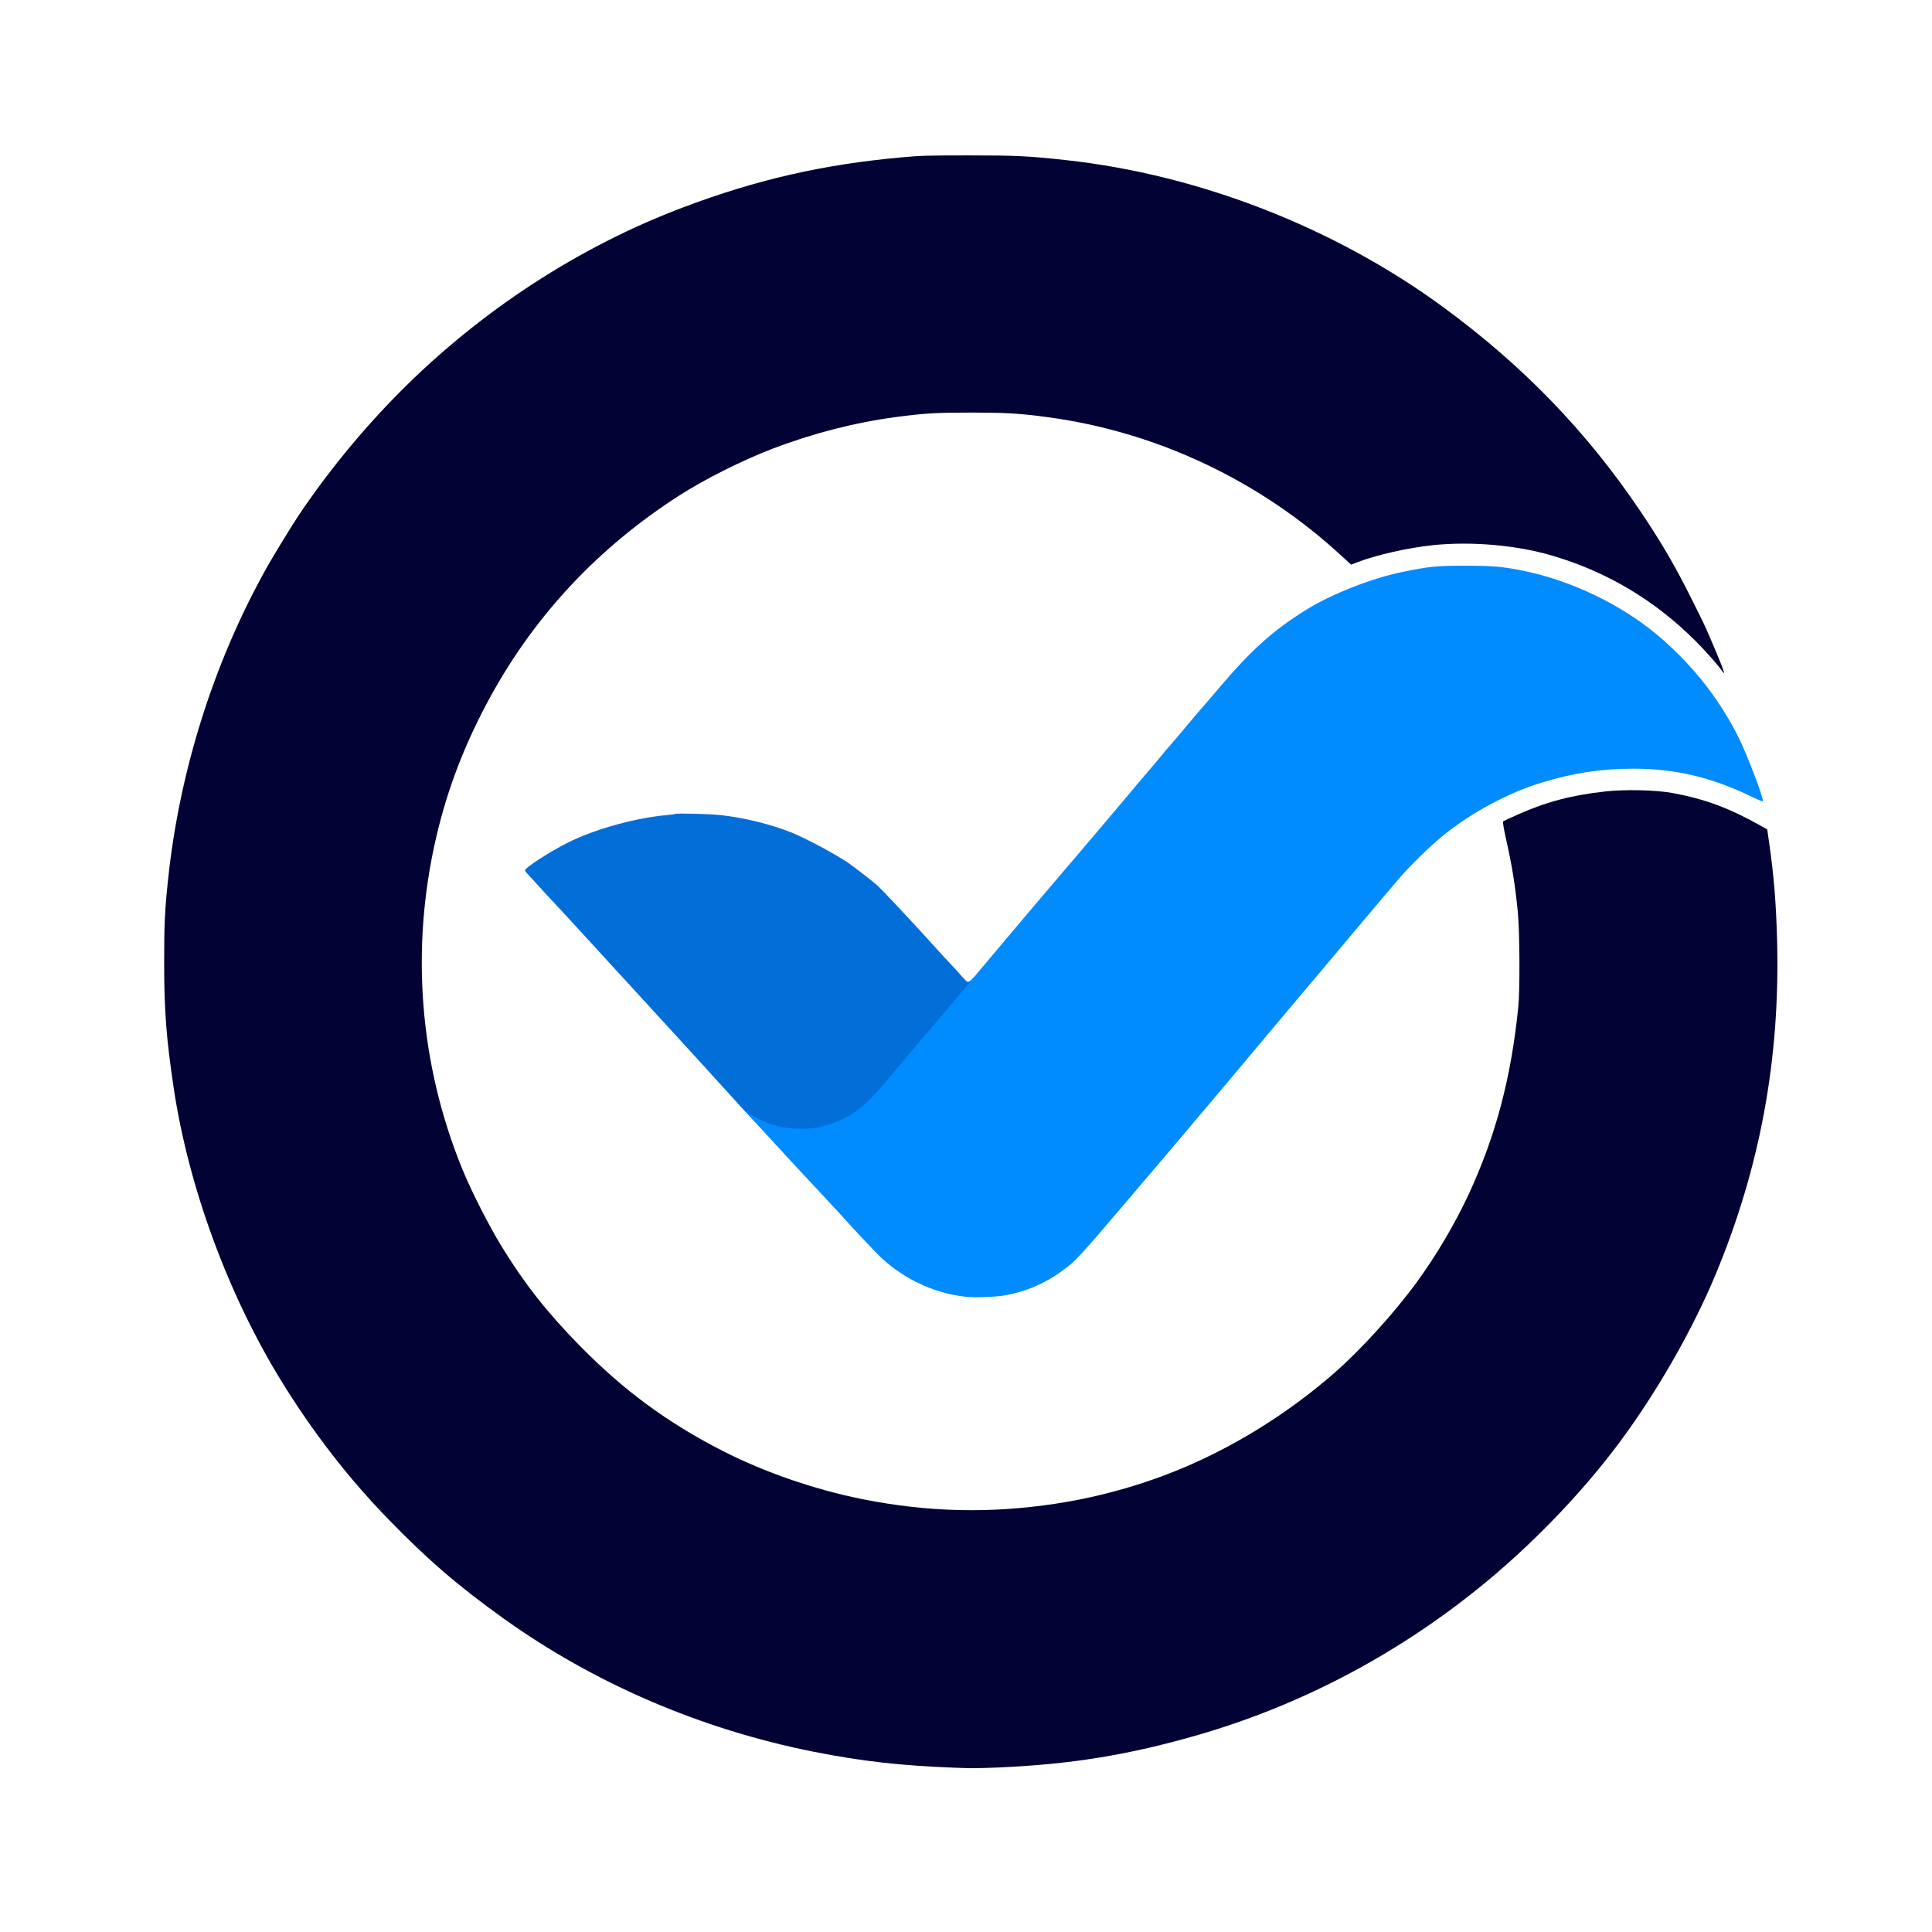
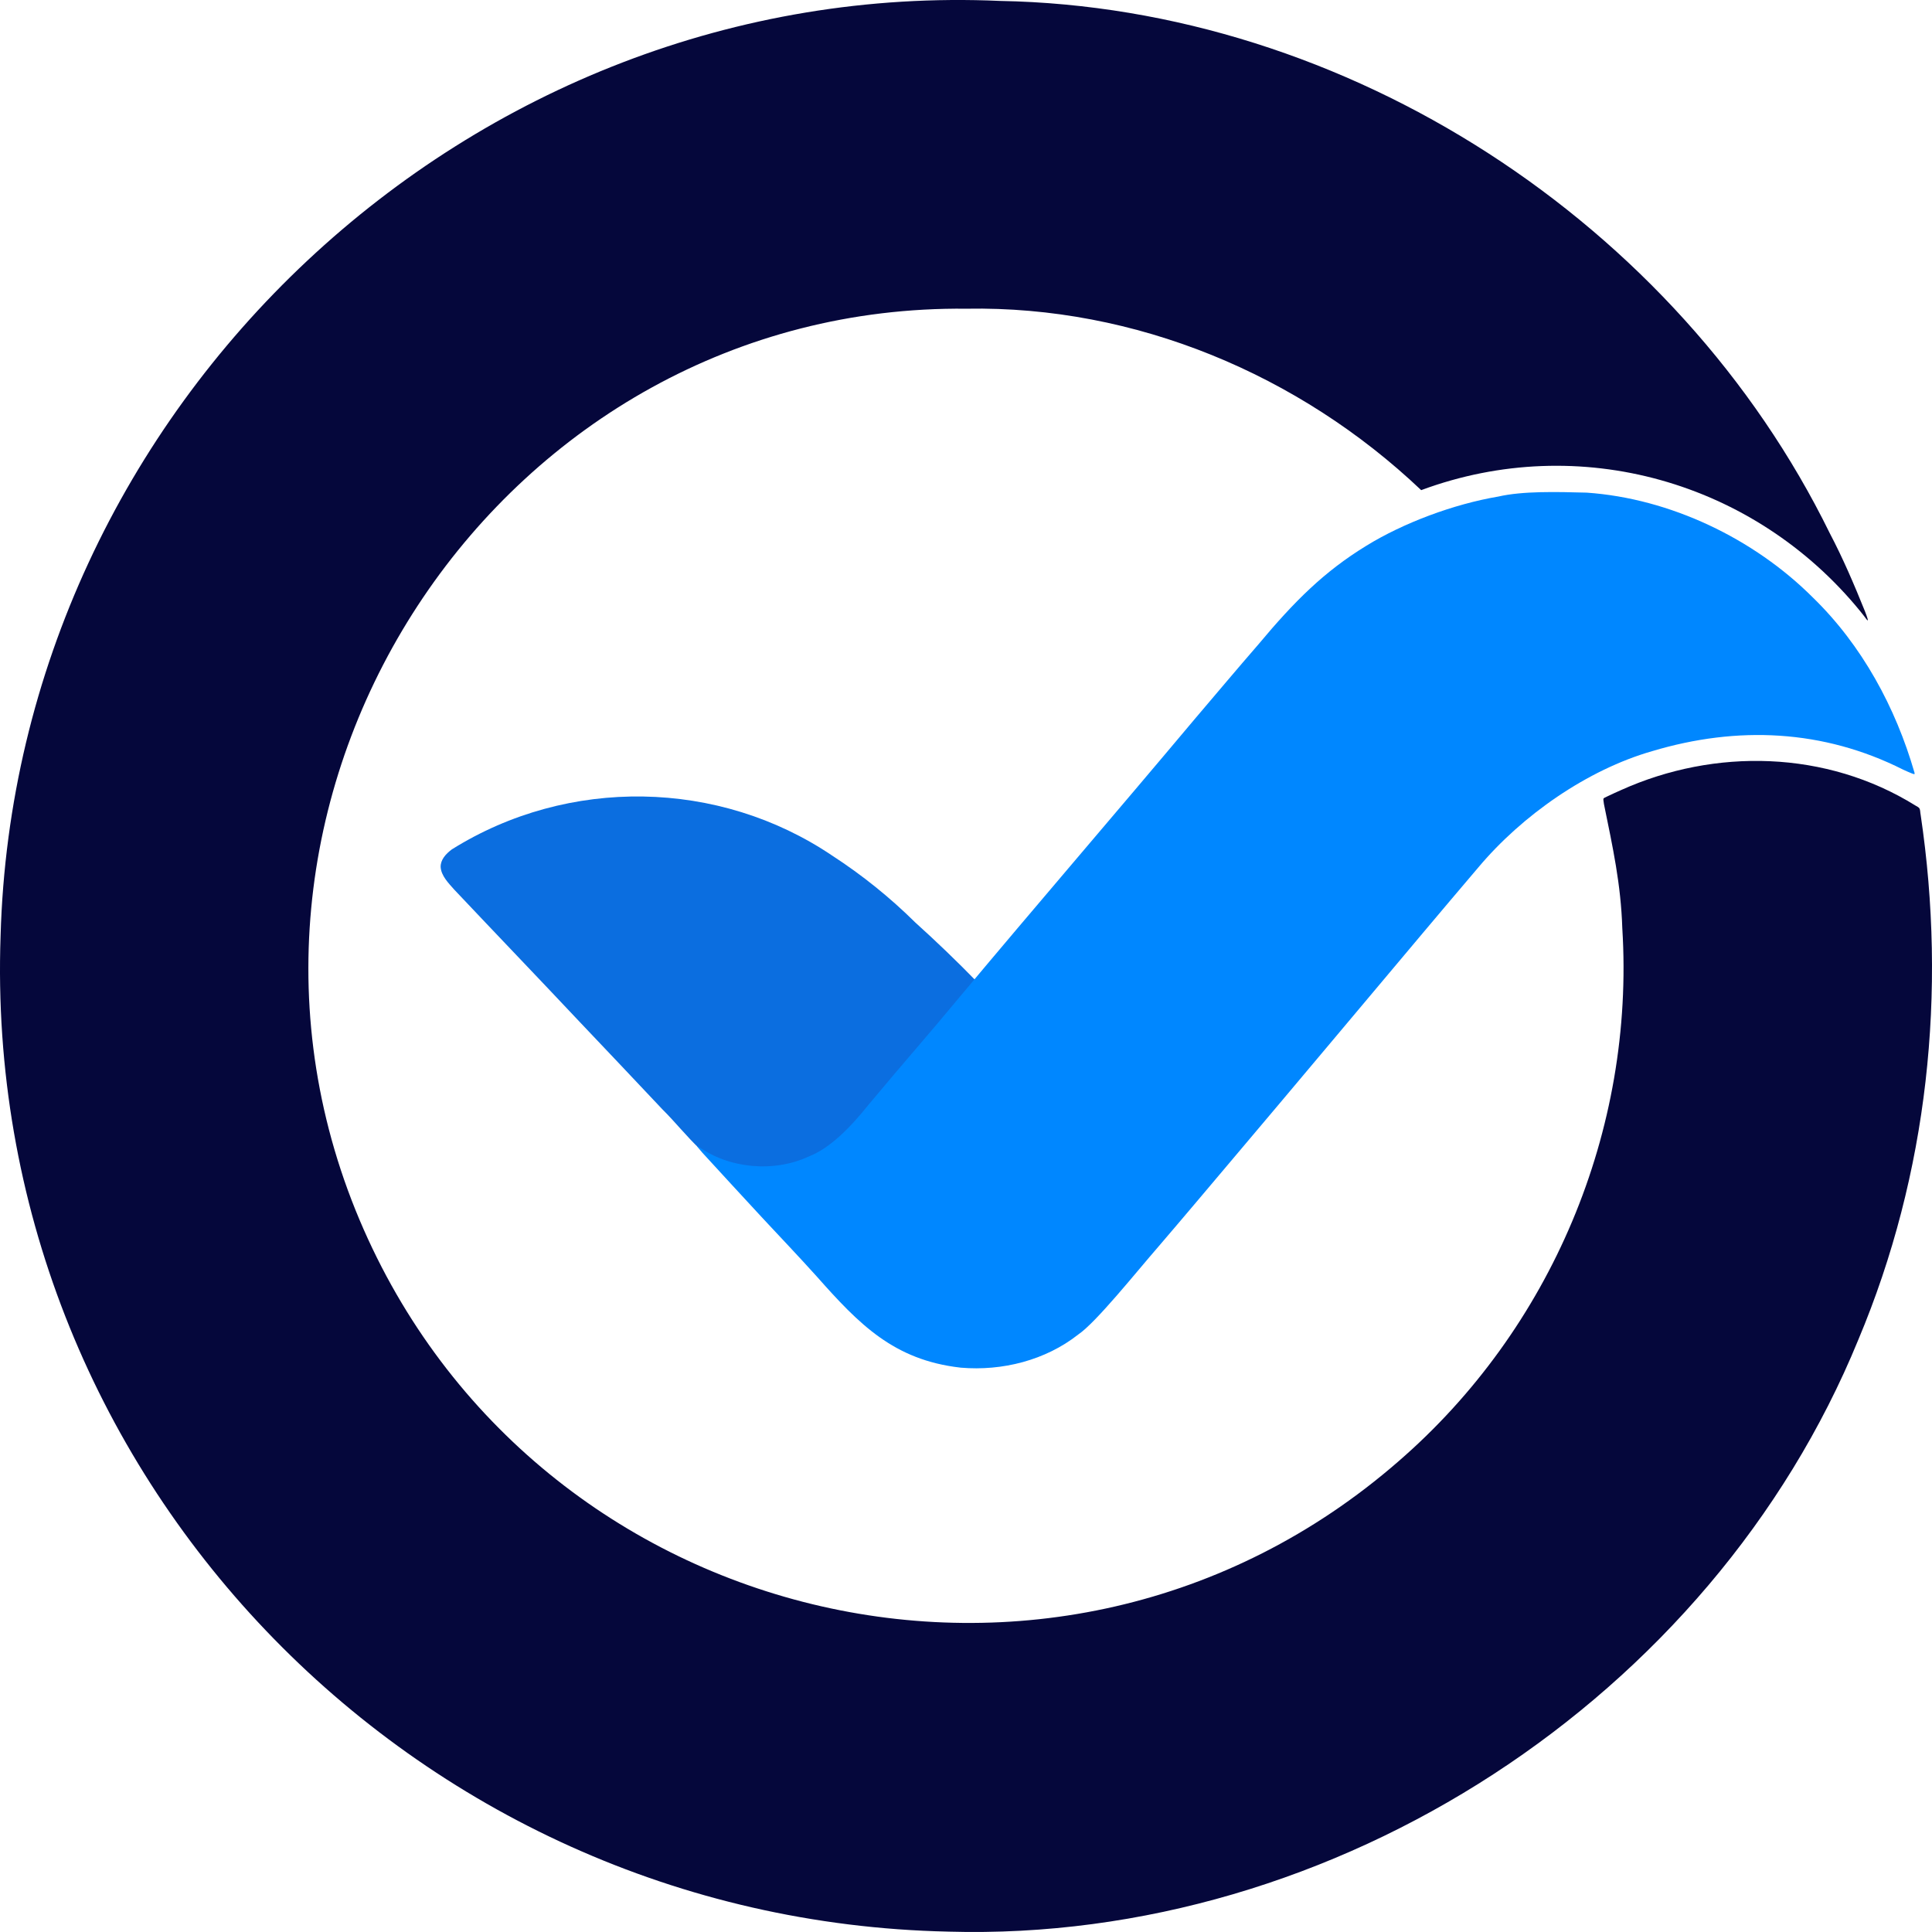
- <svg xmlns="http://www.w3.org/2000/svg" version="1.1" width="100%" height="100%" viewBox="0 0 1104 1104" preserveAspectRatio="xMidYMid meet">
-   <g transform="translate(0, 64)">
-     <path fill="#030235" d="M546.25 946.15 c-31.75 -1.20 -53.85 -3.70 -81.50 -9.20 -64.30 -12.80 -125.30 -39.05 -177 -76.10 -26.10 -18.70 -43.50 -33.70 -66 -56.90 -22.70 -23.30 -43.25 -49.95 -61.20 -79.15 -30.30 -49.35 -52.80 -110.55 -61.25 -166.80 -4.25 -28.40 -5.50 -44.40 -5.50 -71.75 0 -22.20 0.35 -29.90 2.25 -47.75 6.55 -62.35 26.45 -125.10 56.85 -179 3.40 -6.05 13.85 -23.10 17.25 -28.25 16.45 -24.65 36.55 -49.25 57.80 -70.70 46.30 -46.75 102.85 -83.65 162.80 -106.20 42 -15.80 79.55 -24.35 124.50 -28.45 11 -1 15.55 -1.10 38.25 -1.10 26.80 0 33.80 0.30 55.70 2.70 76.20 8.35 153.85 38.65 215.90 84.30 45.05 33.10 81.25 70.50 111.50 115.20 12.30 18.15 20.40 31.95 30.30 51.80 7.55 15.10 7.65 15.30 13.90 30.15 4.30 10.25 5.35 13.40 3.45 10.75 -2.55 -3.70 -9.45 -11.50 -15.45 -17.50 -23.30 -23.20 -50.05 -39.20 -81.30 -48.55 -20.45 -6.10 -46.20 -8.40 -68.50 -6.15 -14.35 1.50 -32.35 5.55 -43.60 9.85 l-3.35 1.30 -4.85 -4.45 c-47.05 -43.60 -106.50 -71.65 -169.20 -79.90 -15.65 -2.10 -23.10 -2.50 -42.50 -2.55 -20.35 0 -27.40 0.40 -43.50 2.55 -23.60 3.15 -47.65 9.35 -70.50 18.10 -17.40 6.65 -39.10 17.55 -53.75 27 -45.45 29.30 -81.20 67.25 -106.75 113.35 -14.80 26.70 -25.20 53.40 -31.75 81.75 -14.75 63.55 -9.60 129.30 14.80 189.25 5.10 12.55 15.55 33.15 22.90 45 13.20 21.40 25.60 37.10 44.30 56.20 25.20 25.65 50.25 44.10 82 60.30 23.85 12.15 52.65 22.05 79.75 27.45 37.25 7.40 72.70 8.25 110.25 2.55 26.75 -4.05 54.05 -12 78.30 -22.85 28.75 -12.80 56.75 -30.75 80.75 -51.70 15.35 -13.40 34.60 -34.60 47.45 -52.25 10.85 -14.85 21.75 -33.30 29.50 -50 15.50 -33.45 24.30 -66.65 28.35 -107.20 1 -9.80 0.80 -42.60 -0.25 -53.75 -1.60 -16.25 -3.20 -26.20 -6.90 -42.70 -1.10 -4.95 -1.80 -9.15 -1.55 -9.40 0.20 -0.20 4 -2 8.40 -3.95 16.50 -7.30 30.85 -11.10 50.10 -13.20 11.35 -1.25 28.75 -0.85 38.35 0.90 18.55 3.45 32.35 8.55 50.55 18.80 l3.55 2 1.05 7.40 c2.70 18.45 4.05 34.85 4.60 56.65 1.70 67.30 -9.75 129.25 -35.25 190.50 -13.05 31.30 -33.35 66.80 -54.65 95.50 -22.10 29.75 -51.50 60.10 -81.55 84.20 -47.55 38.20 -101.60 66.40 -159.10 83.10 -39.90 11.55 -72.85 16.90 -114.70 18.70 -11.25 0.45 -15.45 0.50 -24 0.15z" />
-     <path fill="#026ED7" d="M446.50 581.75 c-4.60 -0.85 -7.25 -1.65 -11.10 -3.25 -1.80 -0.80 -3.40 -1.30 -3.55 -1.20 -0.20 0.20 -5.30 -5.25 -14.35 -15.30 -8.10 -8.95 -27.65 -30.40 -42.50 -46.55 -3.15 -3.45 -9 -9.80 -13 -14.20 -4 -4.35 -10.15 -11.10 -13.75 -15 -3.55 -3.85 -11 -12 -16.50 -18 -5.50 -6.05 -11.95 -13 -14.30 -15.50 -2.35 -2.45 -6.70 -7.20 -9.70 -10.50 -2.95 -3.30 -5.95 -6.50 -6.55 -7.15 -0.65 -0.65 -1.20 -1.45 -1.20 -1.80 0 -1.45 14.20 -10.65 24.60 -15.85 15.30 -7.65 38.55 -14.15 56.65 -15.70 2.20 -0.20 4.20 -0.50 4.45 -0.60 0.90 -0.55 19.40 -0.10 26.30 0.65 12.70 1.35 28.40 5.20 39.85 9.75 8.55 3.40 26.55 13.05 33.40 17.90 4.45 3.15 13.45 10.20 16.05 12.50 3.30 3 20.70 21.60 33.95 36.30 2.75 3.05 6.60 7.20 8.55 9.25 2 2.05 4.65 5 5.90 6.50 1.30 1.50 2.70 2.90 3.15 3.05 0.50 0.15 1.45 -0.35 2.50 -1.40 l1.65 -1.70 0 1.75 c0 1.10 -0.35 2 -0.85 2.40 -0.50 0.35 -2 2.10 -3.40 3.90 -2.30 3.05 -6.85 8.45 -22.25 26.50 -5.95 7.05 -11.65 13.75 -24.60 29.15 -10.55 12.50 -17.85 17.95 -29.40 21.95 -2.35 0.85 -5.90 1.80 -7.90 2.20 -4.50 0.85 -17.50 0.85 -22.10 -0.05z" />
-     <path fill="#008BFF" d="M552.25 677.05 c-19.35 -1.95 -38.55 -11.40 -52.20 -25.85 -2.05 -2.20 -5.55 -5.85 -7.80 -8.20 -2.20 -2.35 -6.15 -6.60 -8.75 -9.50 -2.60 -2.90 -4.85 -5.35 -5 -5.50 -0.15 -0.15 -3.05 -3.30 -6.50 -7 -3.45 -3.70 -7.85 -8.45 -9.80 -10.50 -4.40 -4.65 -19.75 -21.25 -24.40 -26.40 -1.90 -2.10 -5.35 -5.85 -7.65 -8.30 -2.25 -2.45 -4.05 -4.55 -3.95 -4.65 0.10 -0.10 1.55 0.75 3.25 1.85 8 5.30 17.50 8 28.40 8 6.40 0 11.15 -0.80 17.15 -2.90 11.55 -4 18.85 -9.45 29.40 -21.95 13.05 -15.50 18.65 -22.15 24.60 -29.10 13.20 -15.50 19.50 -22.95 22.30 -26.40 1.65 -2 6.35 -7.60 10.45 -12.45 4.15 -4.90 11.20 -13.30 15.75 -18.70 4.55 -5.40 10.65 -12.60 13.55 -16.05 2.95 -3.40 7.55 -8.85 10.25 -12.05 2.75 -3.20 9.25 -10.85 14.45 -16.95 9.05 -10.60 17.25 -20.25 28.75 -33.95 2.85 -3.45 7.80 -9.30 11 -13 3.20 -3.70 6.80 -8 8 -9.50 1.20 -1.50 3.70 -4.45 5.50 -6.50 1.80 -2.05 5.65 -6.55 8.50 -10 2.85 -3.45 7.45 -8.85 10.25 -12.05 2.75 -3.15 6.70 -7.75 8.75 -10.20 18.30 -21.65 30.95 -33 49.50 -44.55 14.70 -9.20 37.80 -18.30 55.50 -21.90 15.05 -3.10 19.65 -3.55 36 -3.55 15 0.05 20.75 0.50 31.25 2.55 29.30 5.70 59.20 20.25 81 39.35 18.65 16.35 33.20 35.10 43.90 56.60 5 10.10 14.50 35.25 13.65 36.15 -0.20 0.15 -3.40 -1.20 -7.20 -3.05 -22.30 -10.75 -43.20 -15.65 -66.85 -15.60 -18.85 0.05 -33.80 2.35 -52.60 8.05 -18.75 5.70 -40.15 17.20 -56.15 30.25 -7.60 6.20 -19.45 17.80 -25.45 24.95 -2.65 3.15 -6.85 8.10 -9.35 11 -2.45 2.90 -9.65 11.40 -16 18.95 -11.45 13.70 -22.50 26.85 -35.20 41.85 -3.70 4.35 -9.65 11.45 -13.20 15.70 -3.55 4.25 -9.35 11.15 -12.80 15.25 -3.45 4.15 -9.20 11 -12.75 15.25 -3.55 4.25 -8.50 10.10 -11 13 -2.50 2.90 -5.55 6.50 -6.80 8 -2.45 3.05 -5.70 6.90 -38.15 45 -27.10 31.85 -28.80 33.70 -36.15 39.20 -9.90 7.45 -21.35 12.40 -33.65 14.55 -5.20 0.90 -16.35 1.30 -21.75 0.80z" />
-   </g>
+ <svg xmlns="http://www.w3.org/2000/svg" width="100%" height="100%" viewBox="0 0 790 790">
+   <path d="M387.57 789.84C168.14 785.08-7.39 602.13.24 382.68 6.29 165.95 192.3-9.32 408.98.38c141.86 2.59 277 90.76 339.2 217.62 5.41 10.28 10.01 21.06 14.41 31.97.44 1.14.93 2.46 1.07 3.05q.09.26.1.5c.04.61-.76-.57-1.63-1.73l-1.4-1.77c-43.32-53.18-114.96-73.59-179.6-49.6-49.9-47.34-116.94-75.42-185.9-74.19-189.15-1.97-320.2 194.11-249.87 368.56 69.14 171.02 286.72 224.47 426.46 102.77 62.37-54 96.7-135.29 91.54-218.05-.57-17.97-3.88-32.98-7.5-50.72-.2-1.26-.3-1.99-.18-2.25s.71-.47 1.8-1.01c1.65-.8 3.68-1.71 5.41-2.48 38.3-17.25 83.93-16.3 120.38 6.36.55.33 1.44.76 1.6 1.17.38.7.25 1.43.49 2.6 10.75 72.37 3.07 146.71-25.49 214.64-60 146.55-213.87 246.56-372.11 242.03z" style="stroke:none;fill-rule:nonzero;fill:#05073B;fill-opacity:1" />
+   <path d="M305.75 480.28c-15.55-2.03-24.59-16.53-34.82-26.59-11.16-11.87-22.8-24.14-33.98-35.92-17-18.07-34.08-35.85-51.2-53.99-2.32-2.63-5.33-5.62-5.57-9.24-.07-2.93 2.02-5.3 4.56-7.21 47.62-29.81 109.26-28.72 155.55 2.53a214 214 0 0 1 34 27.37 538 538 0 0 1 25 24.04c4.92 4.82 2.82 9.91-1.26 14.52-7.02 8.2-13.93 15.98-20.96 24.02-20.02 22.66-35.2 46.48-71.15 40.5z" style="stroke:none;fill-rule:nonzero;fill:#0B6EE0;fill-opacity:1" />
+   <path d="M392.68 559.22c-27.26-3.13-41.4-17.74-58.71-37.27-7.29-8.1-14.85-16.03-22.22-23.94a6638 6638 0 0 1-24.6-26.72 65 65 0 0 1-2.1-2.5q-.24-.38.6.1c12.53 8.93 30.84 10.72 45.32 3.88 8.3-3.18 16.96-11.97 23.94-20.76 15.61-18.73 24.4-28.5 37.68-44.56 31.65-37.84 63.39-74.65 95.83-113.3 8.7-10.22 17.18-20.33 26.1-30.61 14.93-17.88 26.99-29.83 44.1-40.33 15.23-9.4 35.76-17.07 54.06-20.17 9.94-2.28 23.71-1.93 36.1-1.6 34.14 2.35 68.44 18.81 92.49 42.87 20.14 19.55 33.91 45.08 41.57 71.63.09.64.23.83-1.15.29q-1.8-.73-3.56-1.56c-32.6-16.41-67.68-17.96-102.53-7.53-26.54 7.6-53.24 26.25-71.14 47.59-7.81 9.23-14.89 17.5-22.79 26.94-25.15 29.88-52.24 62.26-77.82 92.49-6.84 8.1-21.5 25.5-30 35.39-9.4 10.81-25.65 31.19-32.94 36.12-13.4 10.57-31.06 15-47.96 13.58z" style="stroke:none;fill-rule:nonzero;fill:#0087FF;fill-opacity:1" />
</svg>
